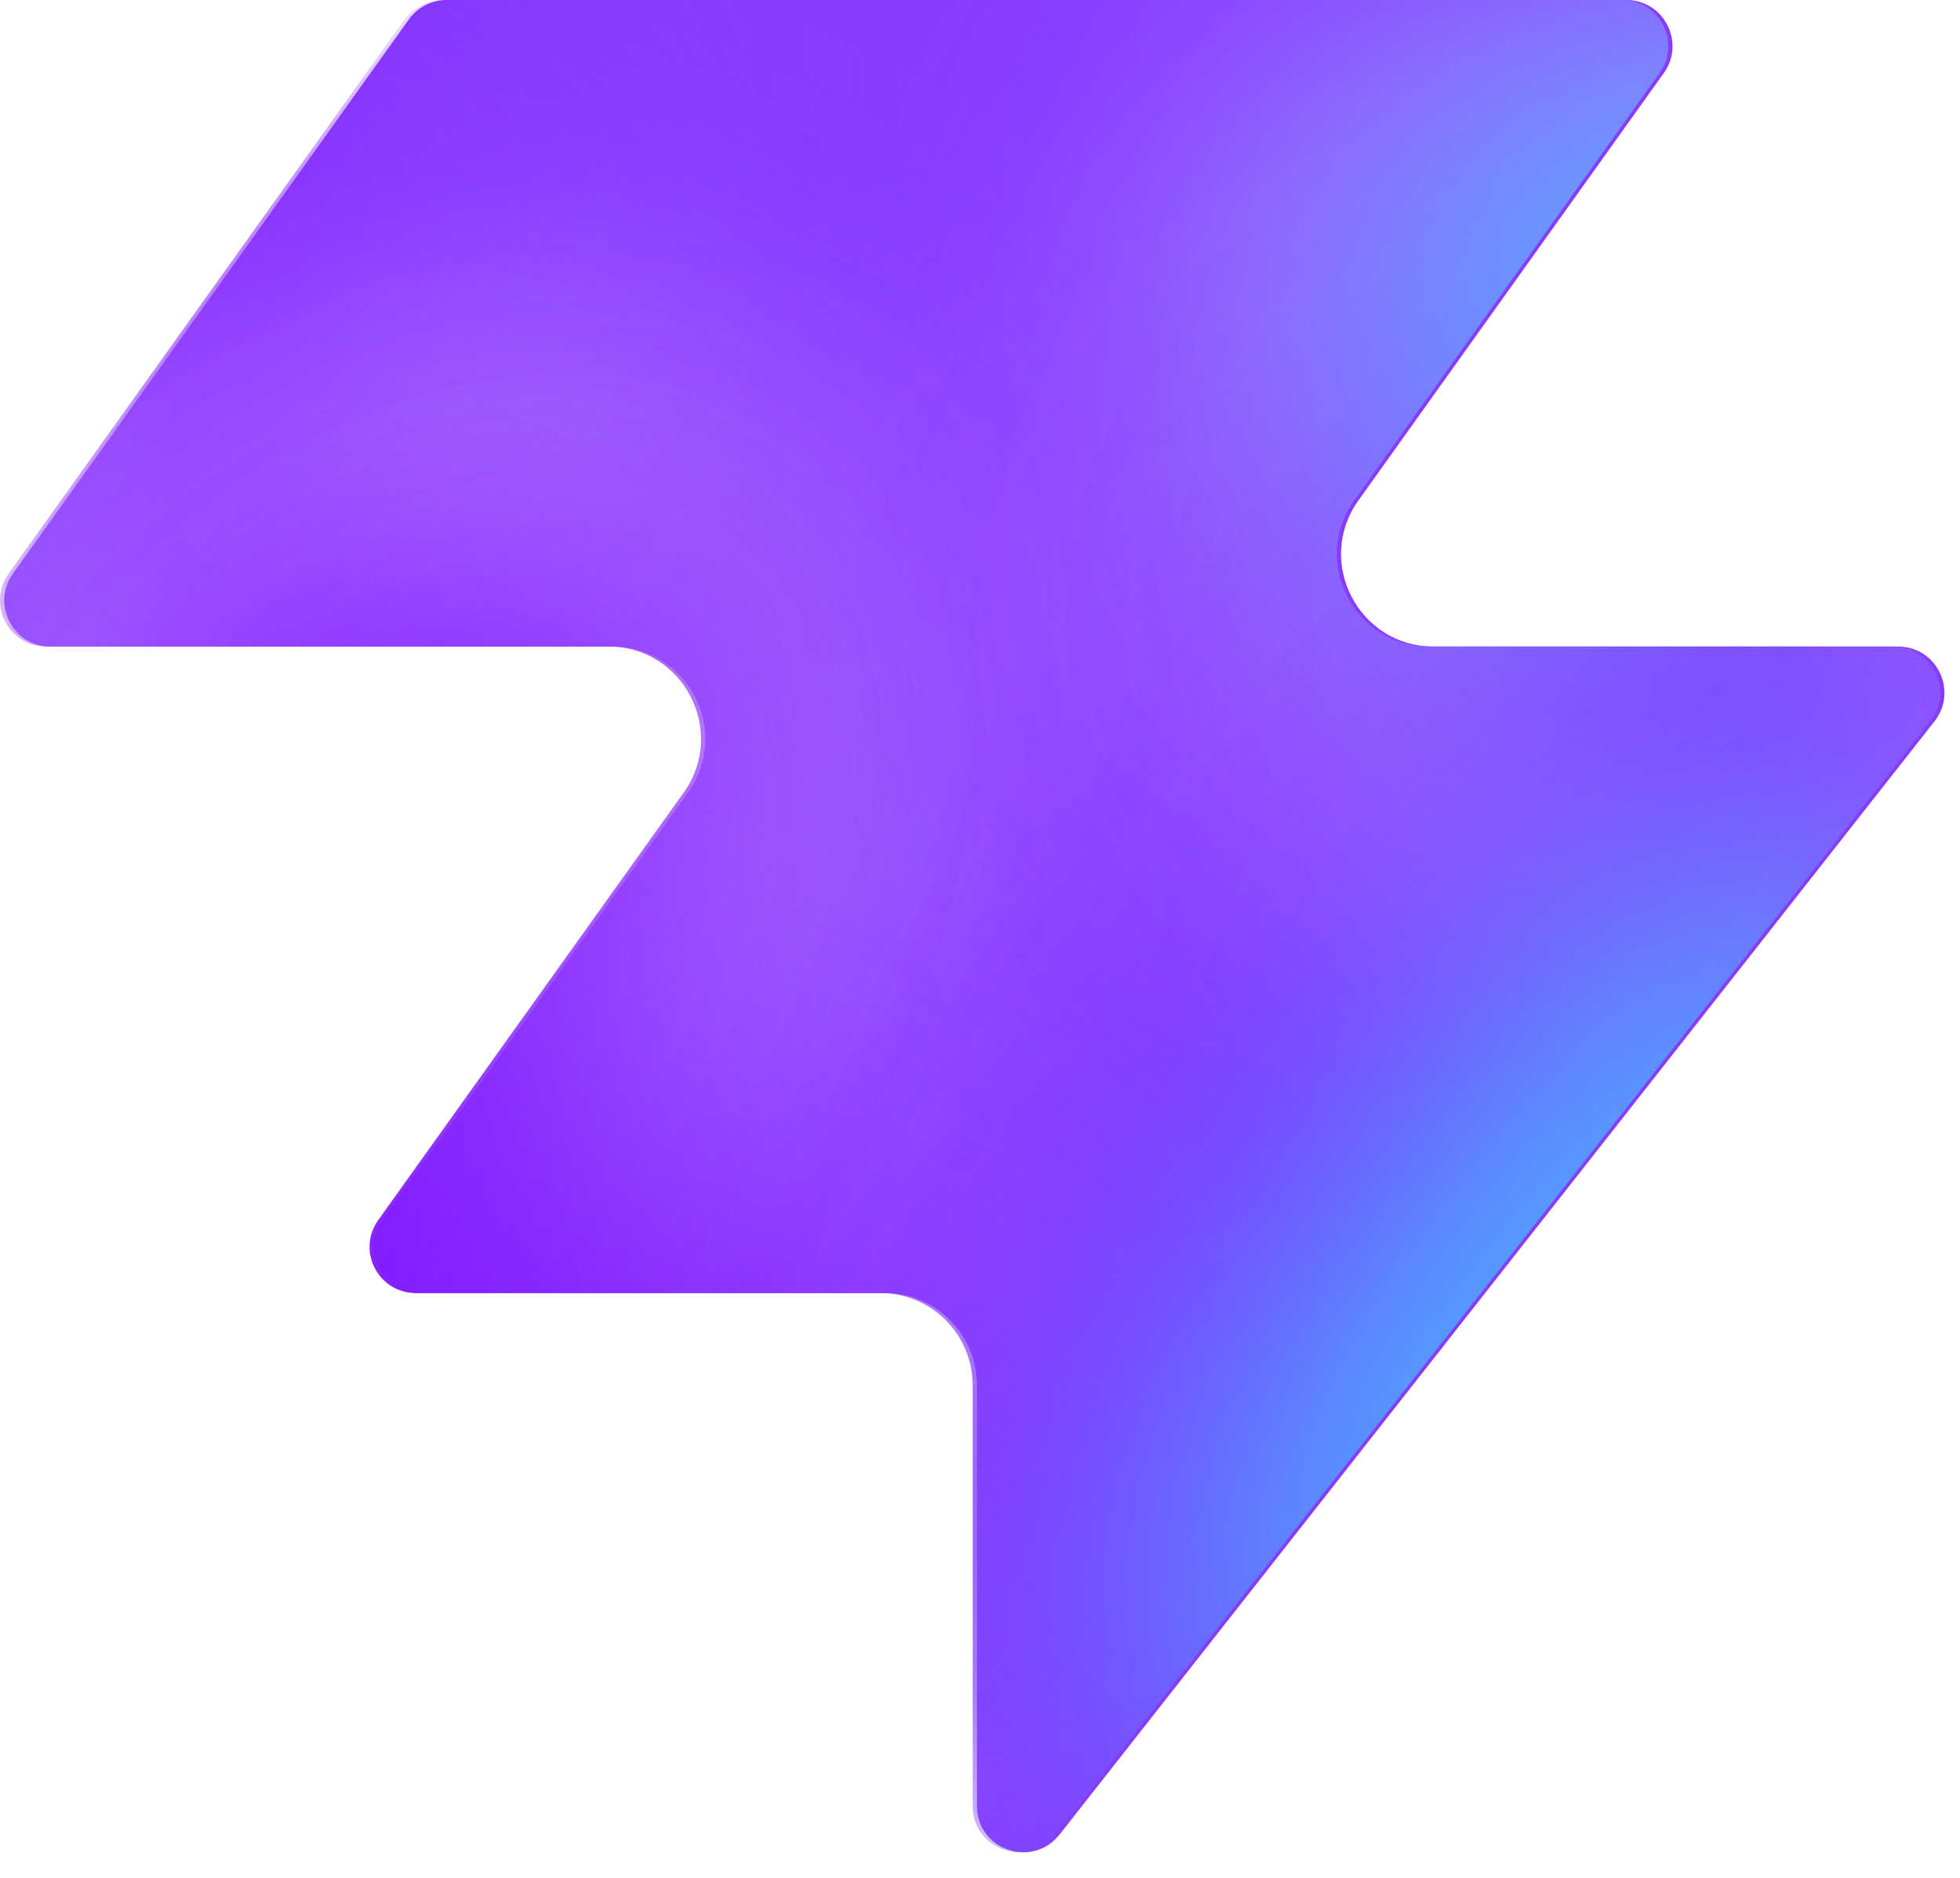
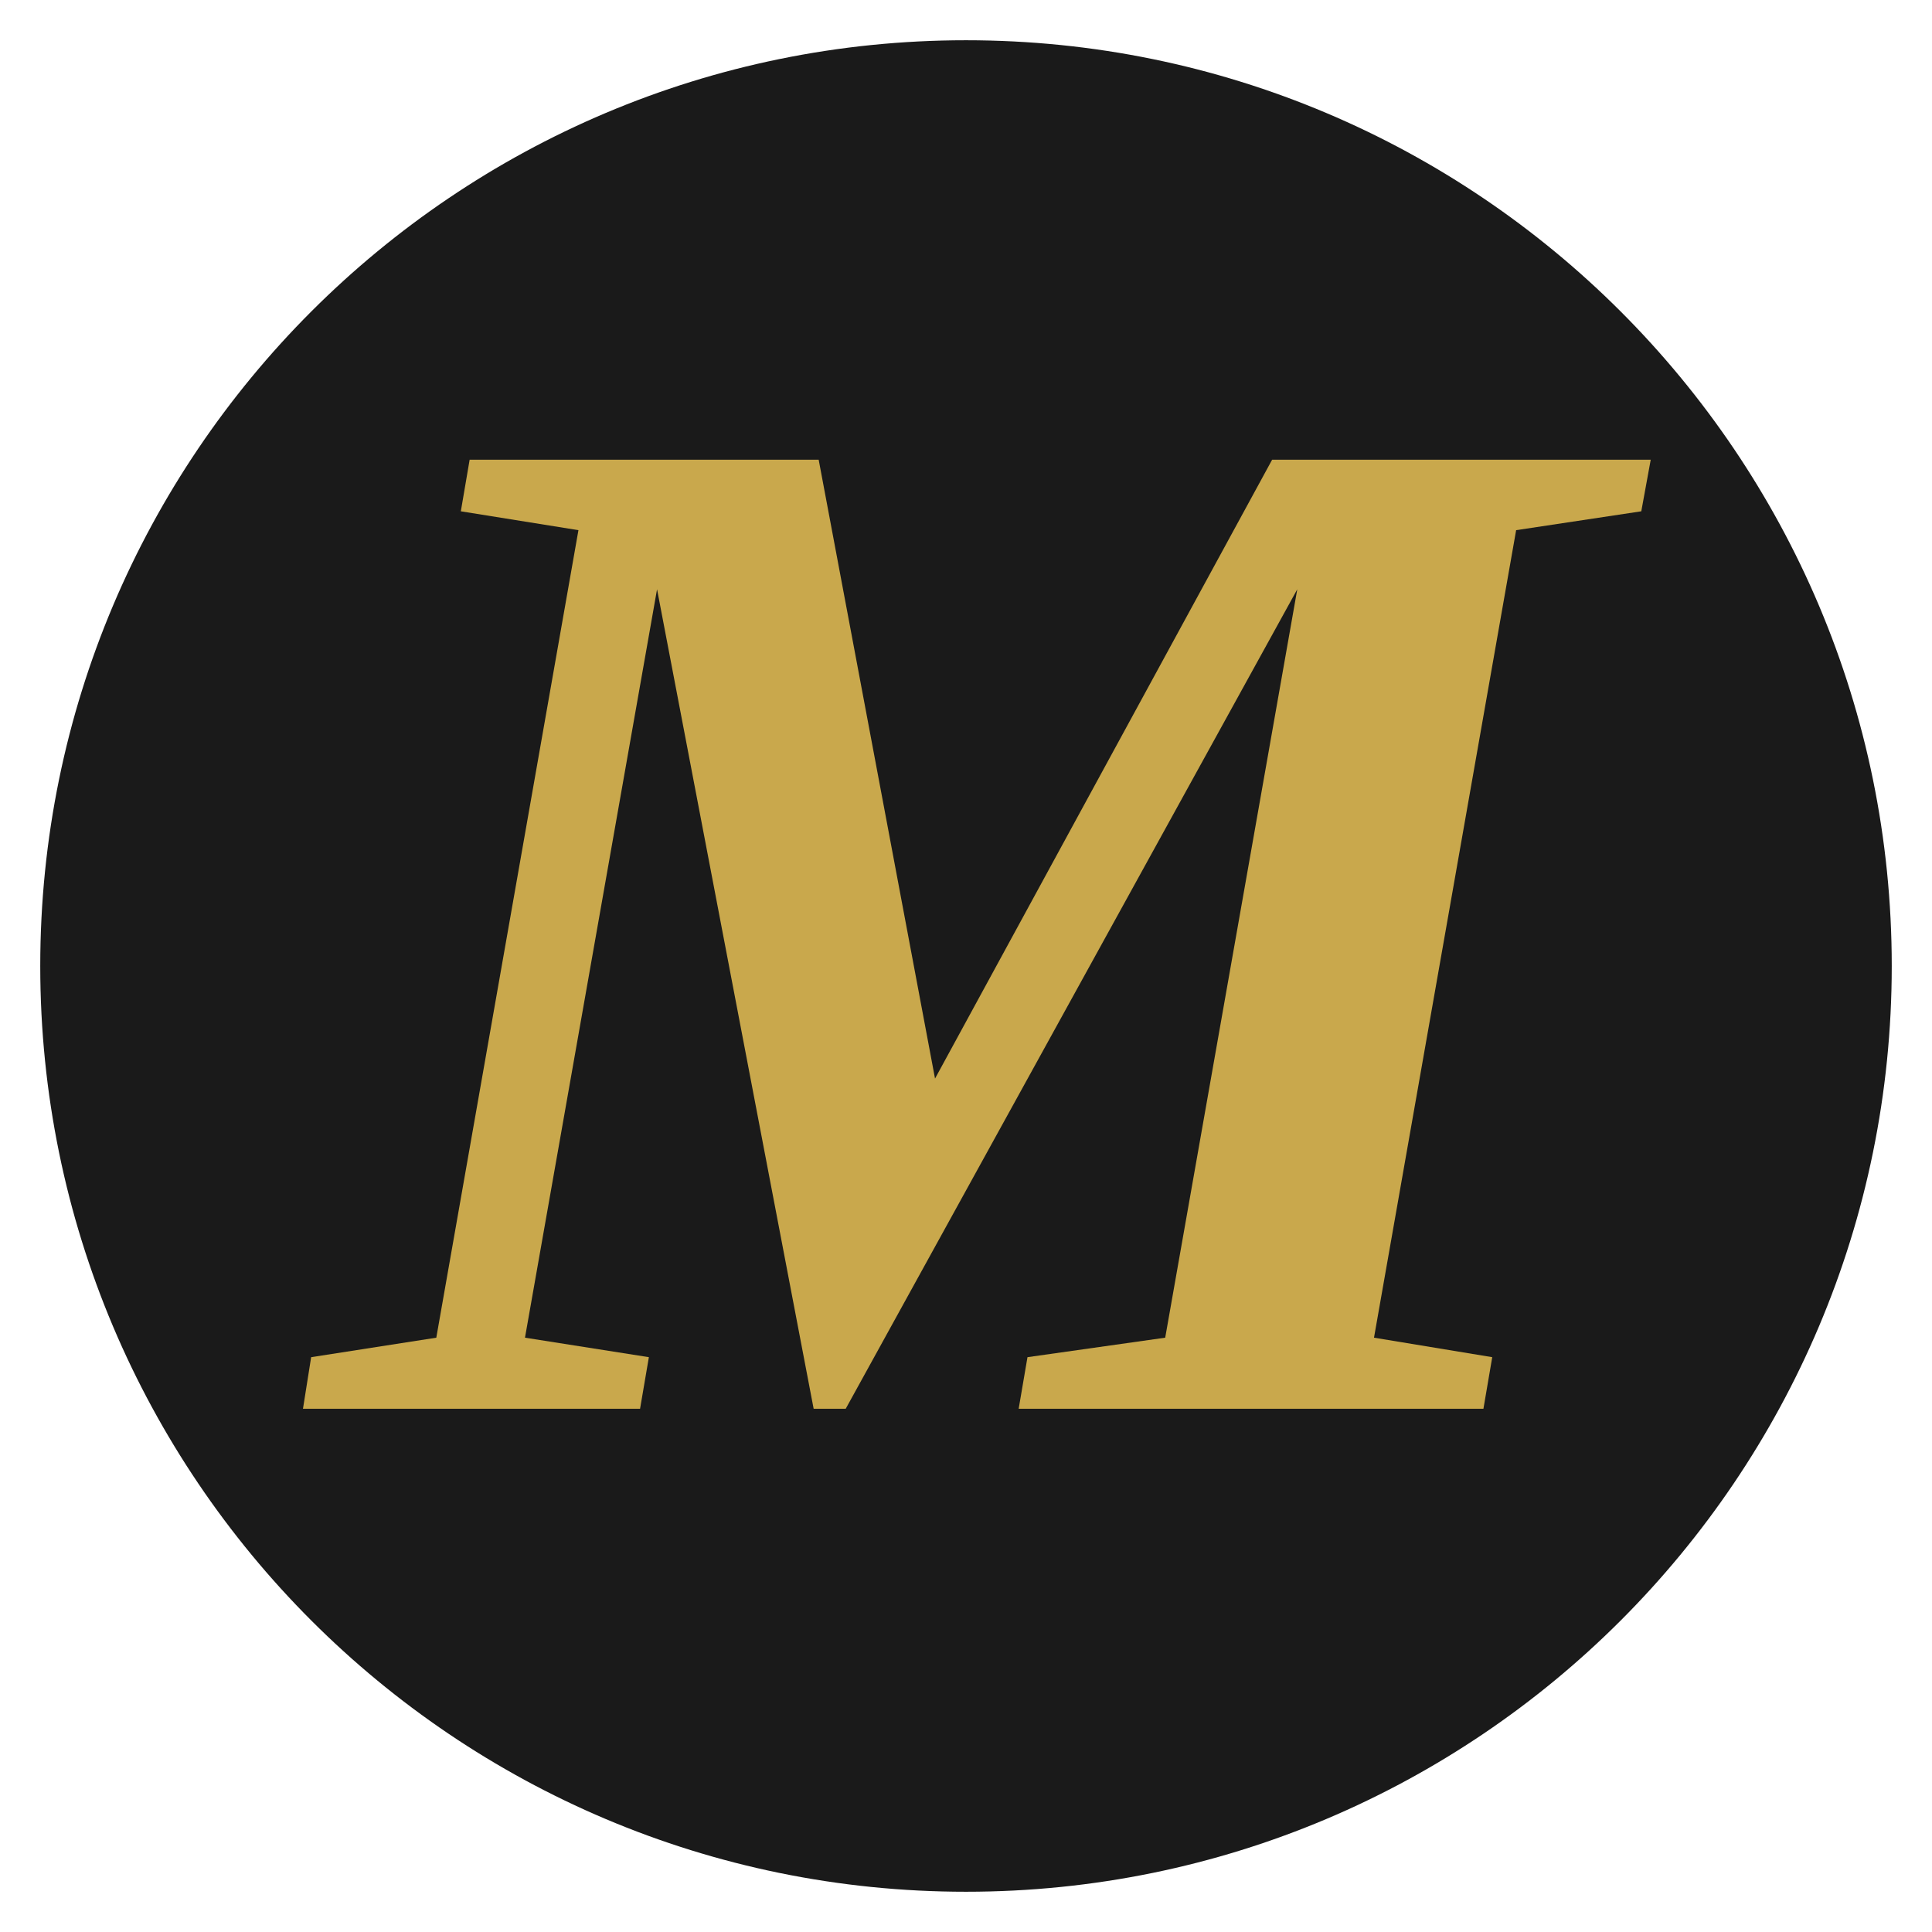
- <svg xmlns="http://www.w3.org/2000/svg" width="48" height="46" fill="none" viewBox="0 0 48 46">
-   <path fill="#863bff" d="M25.946 44.938c-.664.845-2.021.375-2.021-.698V33.937a2.26 2.26 0 0 0-2.262-2.262H10.287c-.92 0-1.456-1.04-.92-1.788l7.48-10.471c1.07-1.497 0-3.578-1.842-3.578H1.237c-.92 0-1.456-1.04-.92-1.788L10.013.474c.214-.297.556-.474.92-.474h28.894c.92 0 1.456 1.04.92 1.788l-7.48 10.471c-1.07 1.498 0 3.579 1.842 3.579h11.377c.943 0 1.473 1.088.89 1.83L25.947 44.94z" style="fill:#863bff;fill:color(display-p3 .525 .23 1);fill-opacity:1" />
-   <mask id="a" width="48" height="46" x="0" y="0" maskUnits="userSpaceOnUse" style="mask-type:alpha">
-     <path fill="#000" d="M25.842 44.938c-.664.844-2.021.375-2.021-.698V33.937a2.26 2.26 0 0 0-2.262-2.262H10.183c-.92 0-1.456-1.04-.92-1.788l7.48-10.471c1.07-1.498 0-3.579-1.842-3.579H1.133c-.92 0-1.456-1.04-.92-1.787L9.91.473c.214-.297.556-.474.92-.474h28.894c.92 0 1.456 1.04.92 1.788l-7.48 10.471c-1.07 1.498 0 3.578 1.842 3.578h11.377c.943 0 1.473 1.088.89 1.832L25.843 44.94z" style="fill:#000;fill-opacity:1" />
-   </mask>
-   <g mask="url(#a)">
-     <g filter="url(#b)">
-       <ellipse cx="5.508" cy="14.704" fill="#ede6ff" rx="5.508" ry="14.704" style="fill:#ede6ff;fill:color(display-p3 .927 .903 1);fill-opacity:1" transform="matrix(.00324 1 1 -.00324 -4.47 31.516)" />
-     </g>
-     <g filter="url(#c)">
-       <ellipse cx="10.399" cy="29.851" fill="#ede6ff" rx="10.399" ry="29.851" style="fill:#ede6ff;fill:color(display-p3 .927 .903 1);fill-opacity:1" transform="matrix(.00324 1 1 -.00324 -39.328 7.883)" />
-     </g>
-     <g filter="url(#d)">
-       <ellipse cx="5.508" cy="30.487" fill="#7e14ff" rx="5.508" ry="30.487" style="fill:#7e14ff;fill:color(display-p3 .492 .077 1);fill-opacity:1" transform="rotate(89.814 -25.913 -14.639)scale(1 -1)" />
-     </g>
-     <g filter="url(#e)">
-       <ellipse cx="5.508" cy="30.599" fill="#7e14ff" rx="5.508" ry="30.599" style="fill:#7e14ff;fill:color(display-p3 .492 .077 1);fill-opacity:1" transform="rotate(89.814 -32.644 -3.334)scale(1 -1)" />
-     </g>
-     <g filter="url(#f)">
-       <ellipse cx="5.508" cy="30.599" fill="#7e14ff" rx="5.508" ry="30.599" style="fill:#7e14ff;fill:color(display-p3 .492 .077 1);fill-opacity:1" transform="matrix(.00324 1 1 -.00324 -34.34 30.47)" />
-     </g>
-     <g filter="url(#g)">
-       <ellipse cx="14.072" cy="22.078" fill="#ede6ff" rx="14.072" ry="22.078" style="fill:#ede6ff;fill:color(display-p3 .927 .903 1);fill-opacity:1" transform="rotate(93.35 24.506 48.493)scale(-1 1)" />
-     </g>
-     <g filter="url(#h)">
-       <ellipse cx="3.47" cy="21.501" fill="#7e14ff" rx="3.47" ry="21.501" style="fill:#7e14ff;fill:color(display-p3 .492 .077 1);fill-opacity:1" transform="rotate(89.009 28.708 47.59)scale(-1 1)" />
-     </g>
-     <g filter="url(#i)">
-       <ellipse cx="3.47" cy="21.501" fill="#7e14ff" rx="3.47" ry="21.501" style="fill:#7e14ff;fill:color(display-p3 .492 .077 1);fill-opacity:1" transform="rotate(89.009 28.708 47.59)scale(-1 1)" />
-     </g>
-     <g filter="url(#j)">
-       <ellipse cx=".387" cy="8.972" fill="#7e14ff" rx="4.407" ry="29.108" style="fill:#7e14ff;fill:color(display-p3 .492 .077 1);fill-opacity:1" transform="rotate(39.51 .387 8.972)" />
-     </g>
-     <g filter="url(#k)">
-       <ellipse cx="47.523" cy="-6.092" fill="#7e14ff" rx="4.407" ry="29.108" style="fill:#7e14ff;fill:color(display-p3 .492 .077 1);fill-opacity:1" transform="rotate(37.892 47.523 -6.092)" />
-     </g>
-     <g filter="url(#l)">
-       <ellipse cx="41.412" cy="6.333" fill="#47bfff" rx="5.971" ry="9.665" style="fill:#47bfff;fill:color(display-p3 .28 .748 1);fill-opacity:1" transform="rotate(37.892 41.412 6.333)" />
-     </g>
-     <g filter="url(#m)">
-       <ellipse cx="-1.879" cy="38.332" fill="#7e14ff" rx="4.407" ry="29.108" style="fill:#7e14ff;fill:color(display-p3 .492 .077 1);fill-opacity:1" transform="rotate(37.892 -1.88 38.332)" />
-     </g>
-     <g filter="url(#n)">
-       <ellipse cx="-1.879" cy="38.332" fill="#7e14ff" rx="4.407" ry="29.108" style="fill:#7e14ff;fill:color(display-p3 .492 .077 1);fill-opacity:1" transform="rotate(37.892 -1.88 38.332)" />
-     </g>
-     <g filter="url(#o)">
-       <ellipse cx="35.651" cy="29.907" fill="#7e14ff" rx="4.407" ry="29.108" style="fill:#7e14ff;fill:color(display-p3 .492 .077 1);fill-opacity:1" transform="rotate(37.892 35.651 29.907)" />
-     </g>
-     <g filter="url(#p)">
-       <ellipse cx="38.418" cy="32.4" fill="#47bfff" rx="5.971" ry="15.297" style="fill:#47bfff;fill:color(display-p3 .28 .748 1);fill-opacity:1" transform="rotate(37.892 38.418 32.4)" />
-     </g>
-   </g>
-   <defs>
-     <filter id="b" width="60.045" height="41.654" x="-19.77" y="16.149" color-interpolation-filters="sRGB" filterUnits="userSpaceOnUse">
-       <feFlood flood-opacity="0" result="BackgroundImageFix" />
-       <feBlend in="SourceGraphic" in2="BackgroundImageFix" result="shape" />
-       <feGaussianBlur result="effect1_foregroundBlur_2002_17158" stdDeviation="7.659" />
-     </filter>
-     <filter id="c" width="90.34" height="51.437" x="-54.613" y="-7.533" color-interpolation-filters="sRGB" filterUnits="userSpaceOnUse">
-       <feFlood flood-opacity="0" result="BackgroundImageFix" />
-       <feBlend in="SourceGraphic" in2="BackgroundImageFix" result="shape" />
-       <feGaussianBlur result="effect1_foregroundBlur_2002_17158" stdDeviation="7.659" />
-     </filter>
-     <filter id="d" width="79.355" height="29.4" x="-49.64" y="2.03" color-interpolation-filters="sRGB" filterUnits="userSpaceOnUse">
-       <feFlood flood-opacity="0" result="BackgroundImageFix" />
-       <feBlend in="SourceGraphic" in2="BackgroundImageFix" result="shape" />
-       <feGaussianBlur result="effect1_foregroundBlur_2002_17158" stdDeviation="4.596" />
-     </filter>
-     <filter id="e" width="79.579" height="29.4" x="-45.045" y="20.029" color-interpolation-filters="sRGB" filterUnits="userSpaceOnUse">
-       <feFlood flood-opacity="0" result="BackgroundImageFix" />
-       <feBlend in="SourceGraphic" in2="BackgroundImageFix" result="shape" />
-       <feGaussianBlur result="effect1_foregroundBlur_2002_17158" stdDeviation="4.596" />
-     </filter>
-     <filter id="f" width="79.579" height="29.4" x="-43.513" y="21.178" color-interpolation-filters="sRGB" filterUnits="userSpaceOnUse">
-       <feFlood flood-opacity="0" result="BackgroundImageFix" />
-       <feBlend in="SourceGraphic" in2="BackgroundImageFix" result="shape" />
-       <feGaussianBlur result="effect1_foregroundBlur_2002_17158" stdDeviation="4.596" />
-     </filter>
-     <filter id="g" width="74.749" height="58.852" x="15.756" y="-17.901" color-interpolation-filters="sRGB" filterUnits="userSpaceOnUse">
-       <feFlood flood-opacity="0" result="BackgroundImageFix" />
-       <feBlend in="SourceGraphic" in2="BackgroundImageFix" result="shape" />
-       <feGaussianBlur result="effect1_foregroundBlur_2002_17158" stdDeviation="7.659" />
-     </filter>
-     <filter id="h" width="61.377" height="25.362" x="23.548" y="2.284" color-interpolation-filters="sRGB" filterUnits="userSpaceOnUse">
-       <feFlood flood-opacity="0" result="BackgroundImageFix" />
-       <feBlend in="SourceGraphic" in2="BackgroundImageFix" result="shape" />
-       <feGaussianBlur result="effect1_foregroundBlur_2002_17158" stdDeviation="4.596" />
-     </filter>
-     <filter id="i" width="61.377" height="25.362" x="23.548" y="2.284" color-interpolation-filters="sRGB" filterUnits="userSpaceOnUse">
-       <feFlood flood-opacity="0" result="BackgroundImageFix" />
-       <feBlend in="SourceGraphic" in2="BackgroundImageFix" result="shape" />
-       <feGaussianBlur result="effect1_foregroundBlur_2002_17158" stdDeviation="4.596" />
-     </filter>
-     <filter id="j" width="56.045" height="63.649" x="-27.636" y="-22.853" color-interpolation-filters="sRGB" filterUnits="userSpaceOnUse">
-       <feFlood flood-opacity="0" result="BackgroundImageFix" />
-       <feBlend in="SourceGraphic" in2="BackgroundImageFix" result="shape" />
-       <feGaussianBlur result="effect1_foregroundBlur_2002_17158" stdDeviation="4.596" />
-     </filter>
-     <filter id="k" width="54.814" height="64.646" x="20.116" y="-38.415" color-interpolation-filters="sRGB" filterUnits="userSpaceOnUse">
-       <feFlood flood-opacity="0" result="BackgroundImageFix" />
-       <feBlend in="SourceGraphic" in2="BackgroundImageFix" result="shape" />
-       <feGaussianBlur result="effect1_foregroundBlur_2002_17158" stdDeviation="4.596" />
-     </filter>
-     <filter id="l" width="33.541" height="35.313" x="24.641" y="-11.323" color-interpolation-filters="sRGB" filterUnits="userSpaceOnUse">
-       <feFlood flood-opacity="0" result="BackgroundImageFix" />
-       <feBlend in="SourceGraphic" in2="BackgroundImageFix" result="shape" />
-       <feGaussianBlur result="effect1_foregroundBlur_2002_17158" stdDeviation="4.596" />
-     </filter>
-     <filter id="m" width="54.814" height="64.646" x="-29.286" y="6.009" color-interpolation-filters="sRGB" filterUnits="userSpaceOnUse">
-       <feFlood flood-opacity="0" result="BackgroundImageFix" />
-       <feBlend in="SourceGraphic" in2="BackgroundImageFix" result="shape" />
-       <feGaussianBlur result="effect1_foregroundBlur_2002_17158" stdDeviation="4.596" />
-     </filter>
-     <filter id="n" width="54.814" height="64.646" x="-29.286" y="6.009" color-interpolation-filters="sRGB" filterUnits="userSpaceOnUse">
-       <feFlood flood-opacity="0" result="BackgroundImageFix" />
-       <feBlend in="SourceGraphic" in2="BackgroundImageFix" result="shape" />
-       <feGaussianBlur result="effect1_foregroundBlur_2002_17158" stdDeviation="4.596" />
-     </filter>
-     <filter id="o" width="54.814" height="64.646" x="8.244" y="-2.416" color-interpolation-filters="sRGB" filterUnits="userSpaceOnUse">
-       <feFlood flood-opacity="0" result="BackgroundImageFix" />
-       <feBlend in="SourceGraphic" in2="BackgroundImageFix" result="shape" />
-       <feGaussianBlur result="effect1_foregroundBlur_2002_17158" stdDeviation="4.596" />
-     </filter>
-     <filter id="p" width="39.409" height="43.623" x="18.713" y="10.588" color-interpolation-filters="sRGB" filterUnits="userSpaceOnUse">
-       <feFlood flood-opacity="0" result="BackgroundImageFix" />
-       <feBlend in="SourceGraphic" in2="BackgroundImageFix" result="shape" />
-       <feGaussianBlur result="effect1_foregroundBlur_2002_17158" stdDeviation="4.596" />
-     </filter>
-   </defs>
+ <svg xmlns="http://www.w3.org/2000/svg" width="48" height="48" viewBox="0 0 48 48">
+   <circle cx="24" cy="24" r="23" fill="#1a1a1a" />
+   <text x="24" y="35" text-anchor="middle" font-family="'Georgia', 'Times New Roman', serif" font-size="36" font-style="italic" font-weight="700" fill="#c9a84c">M</text>
</svg>
